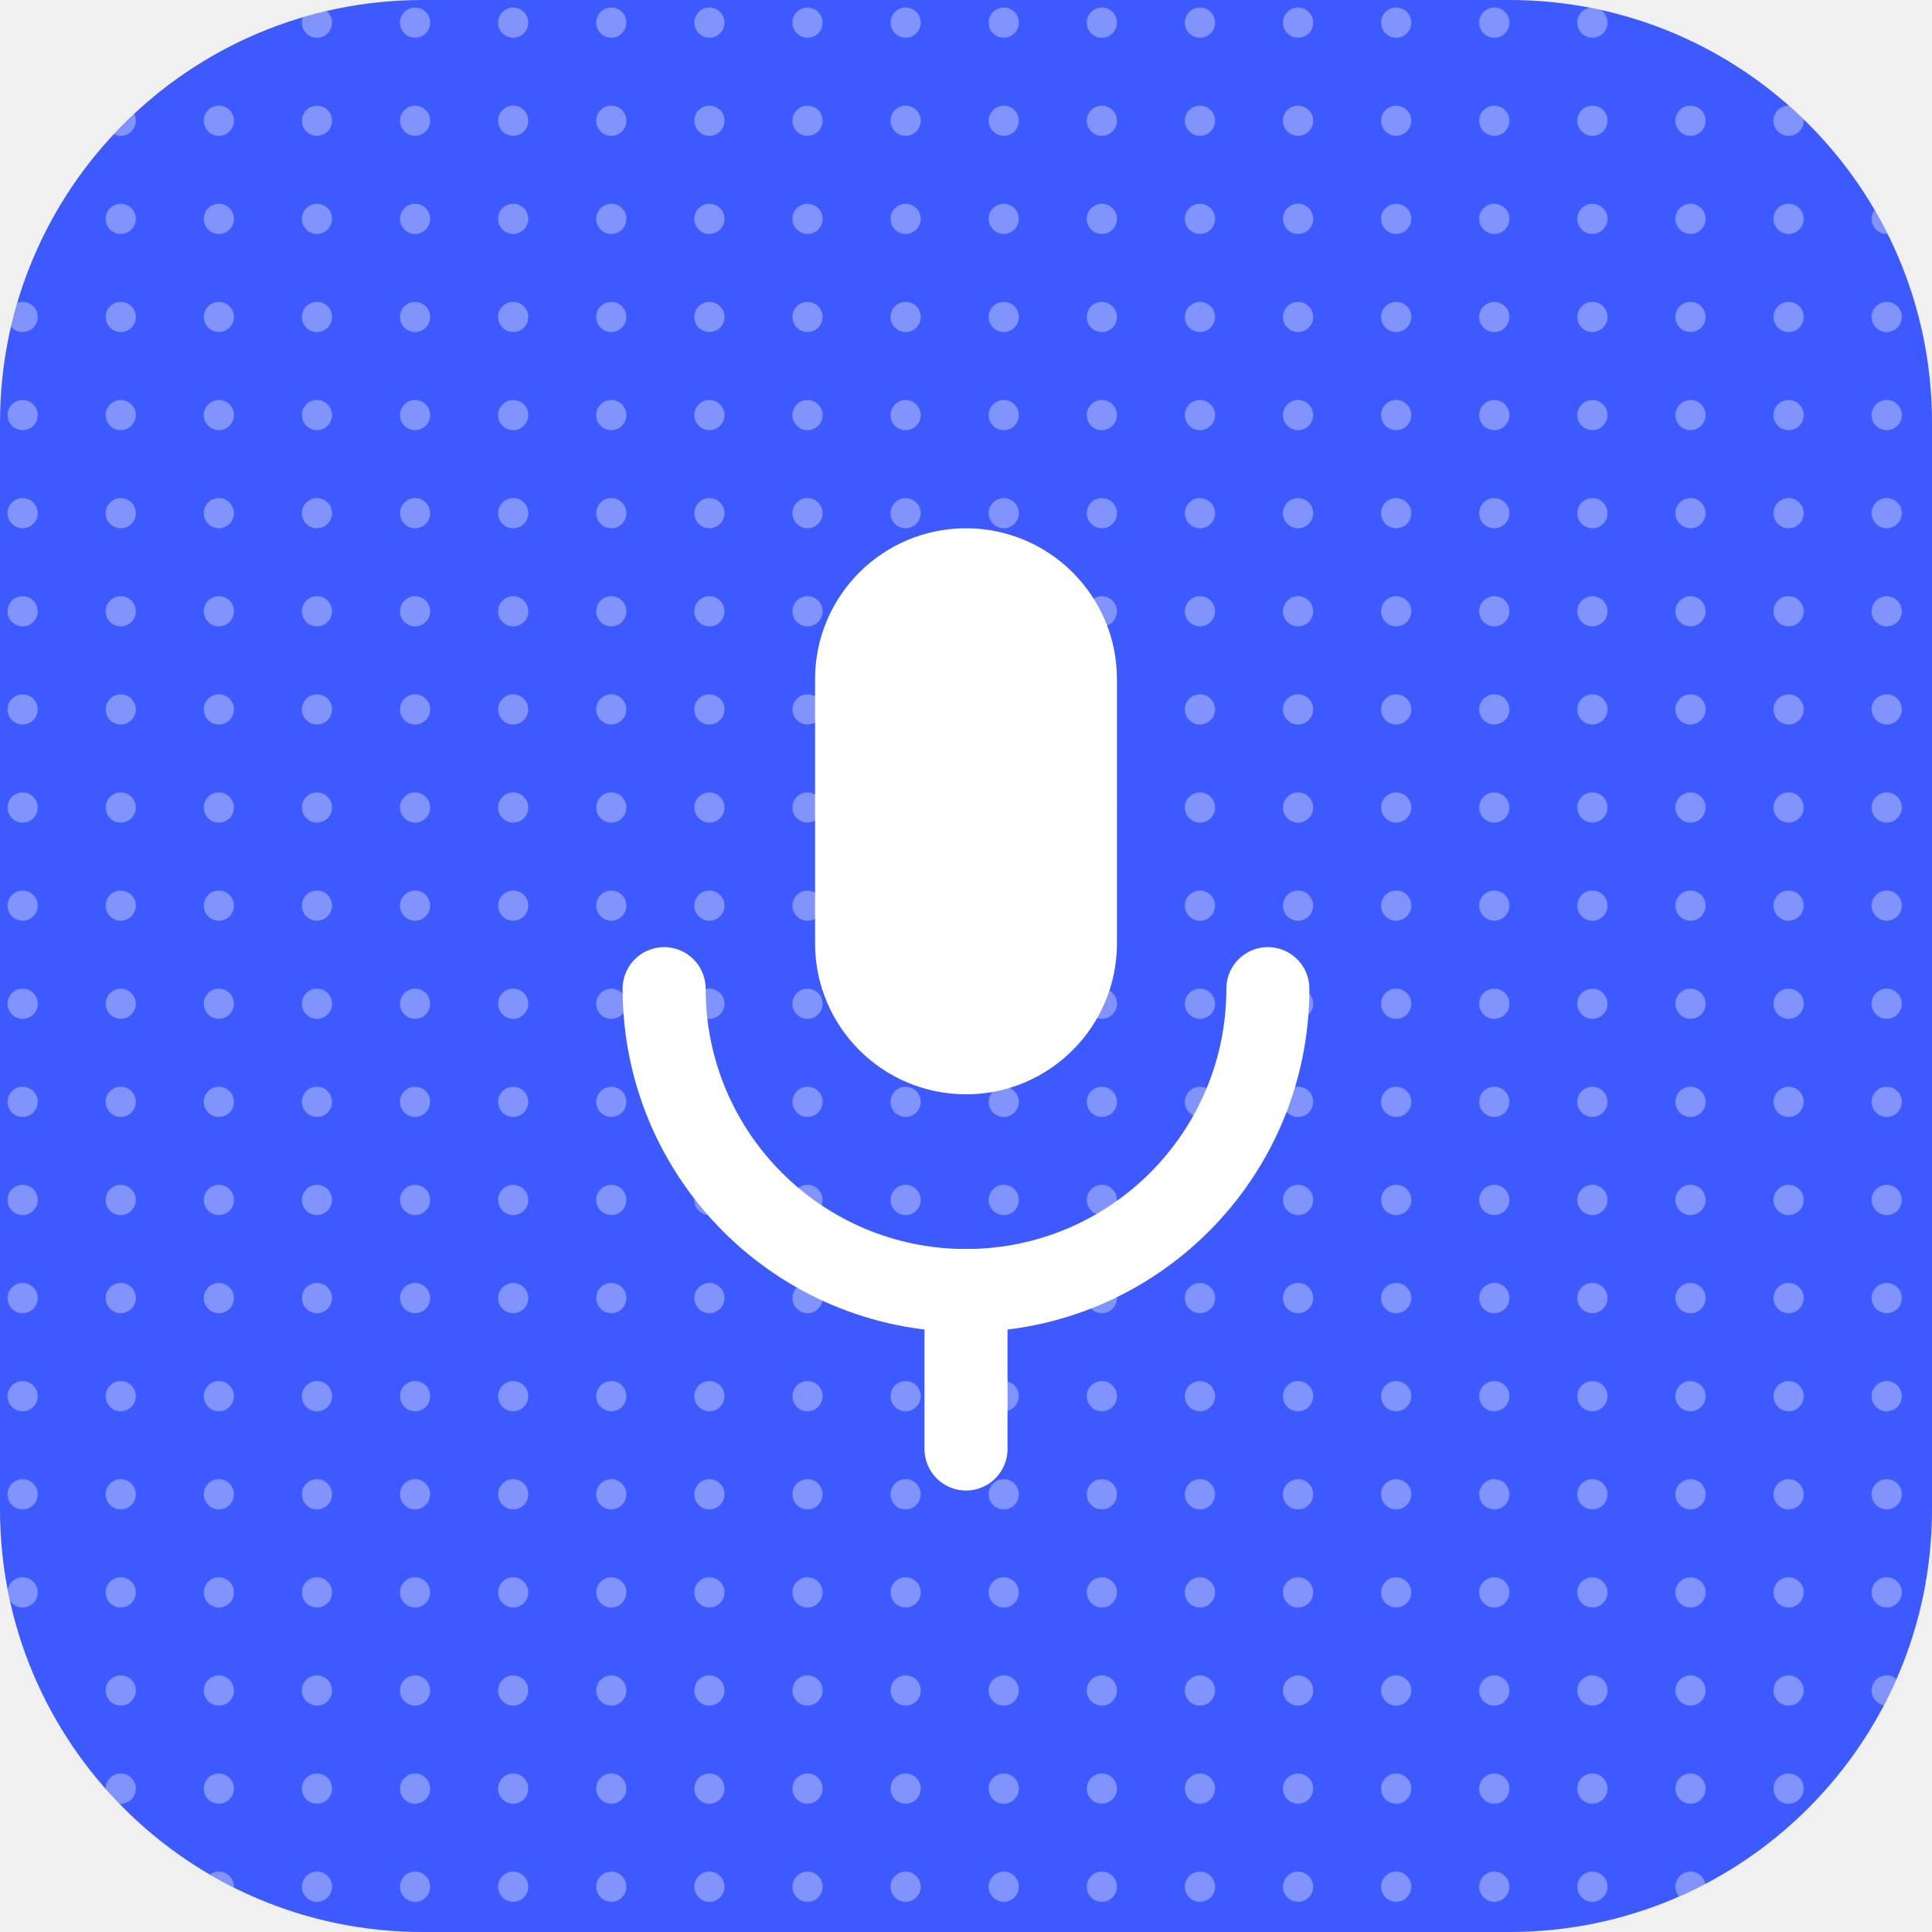
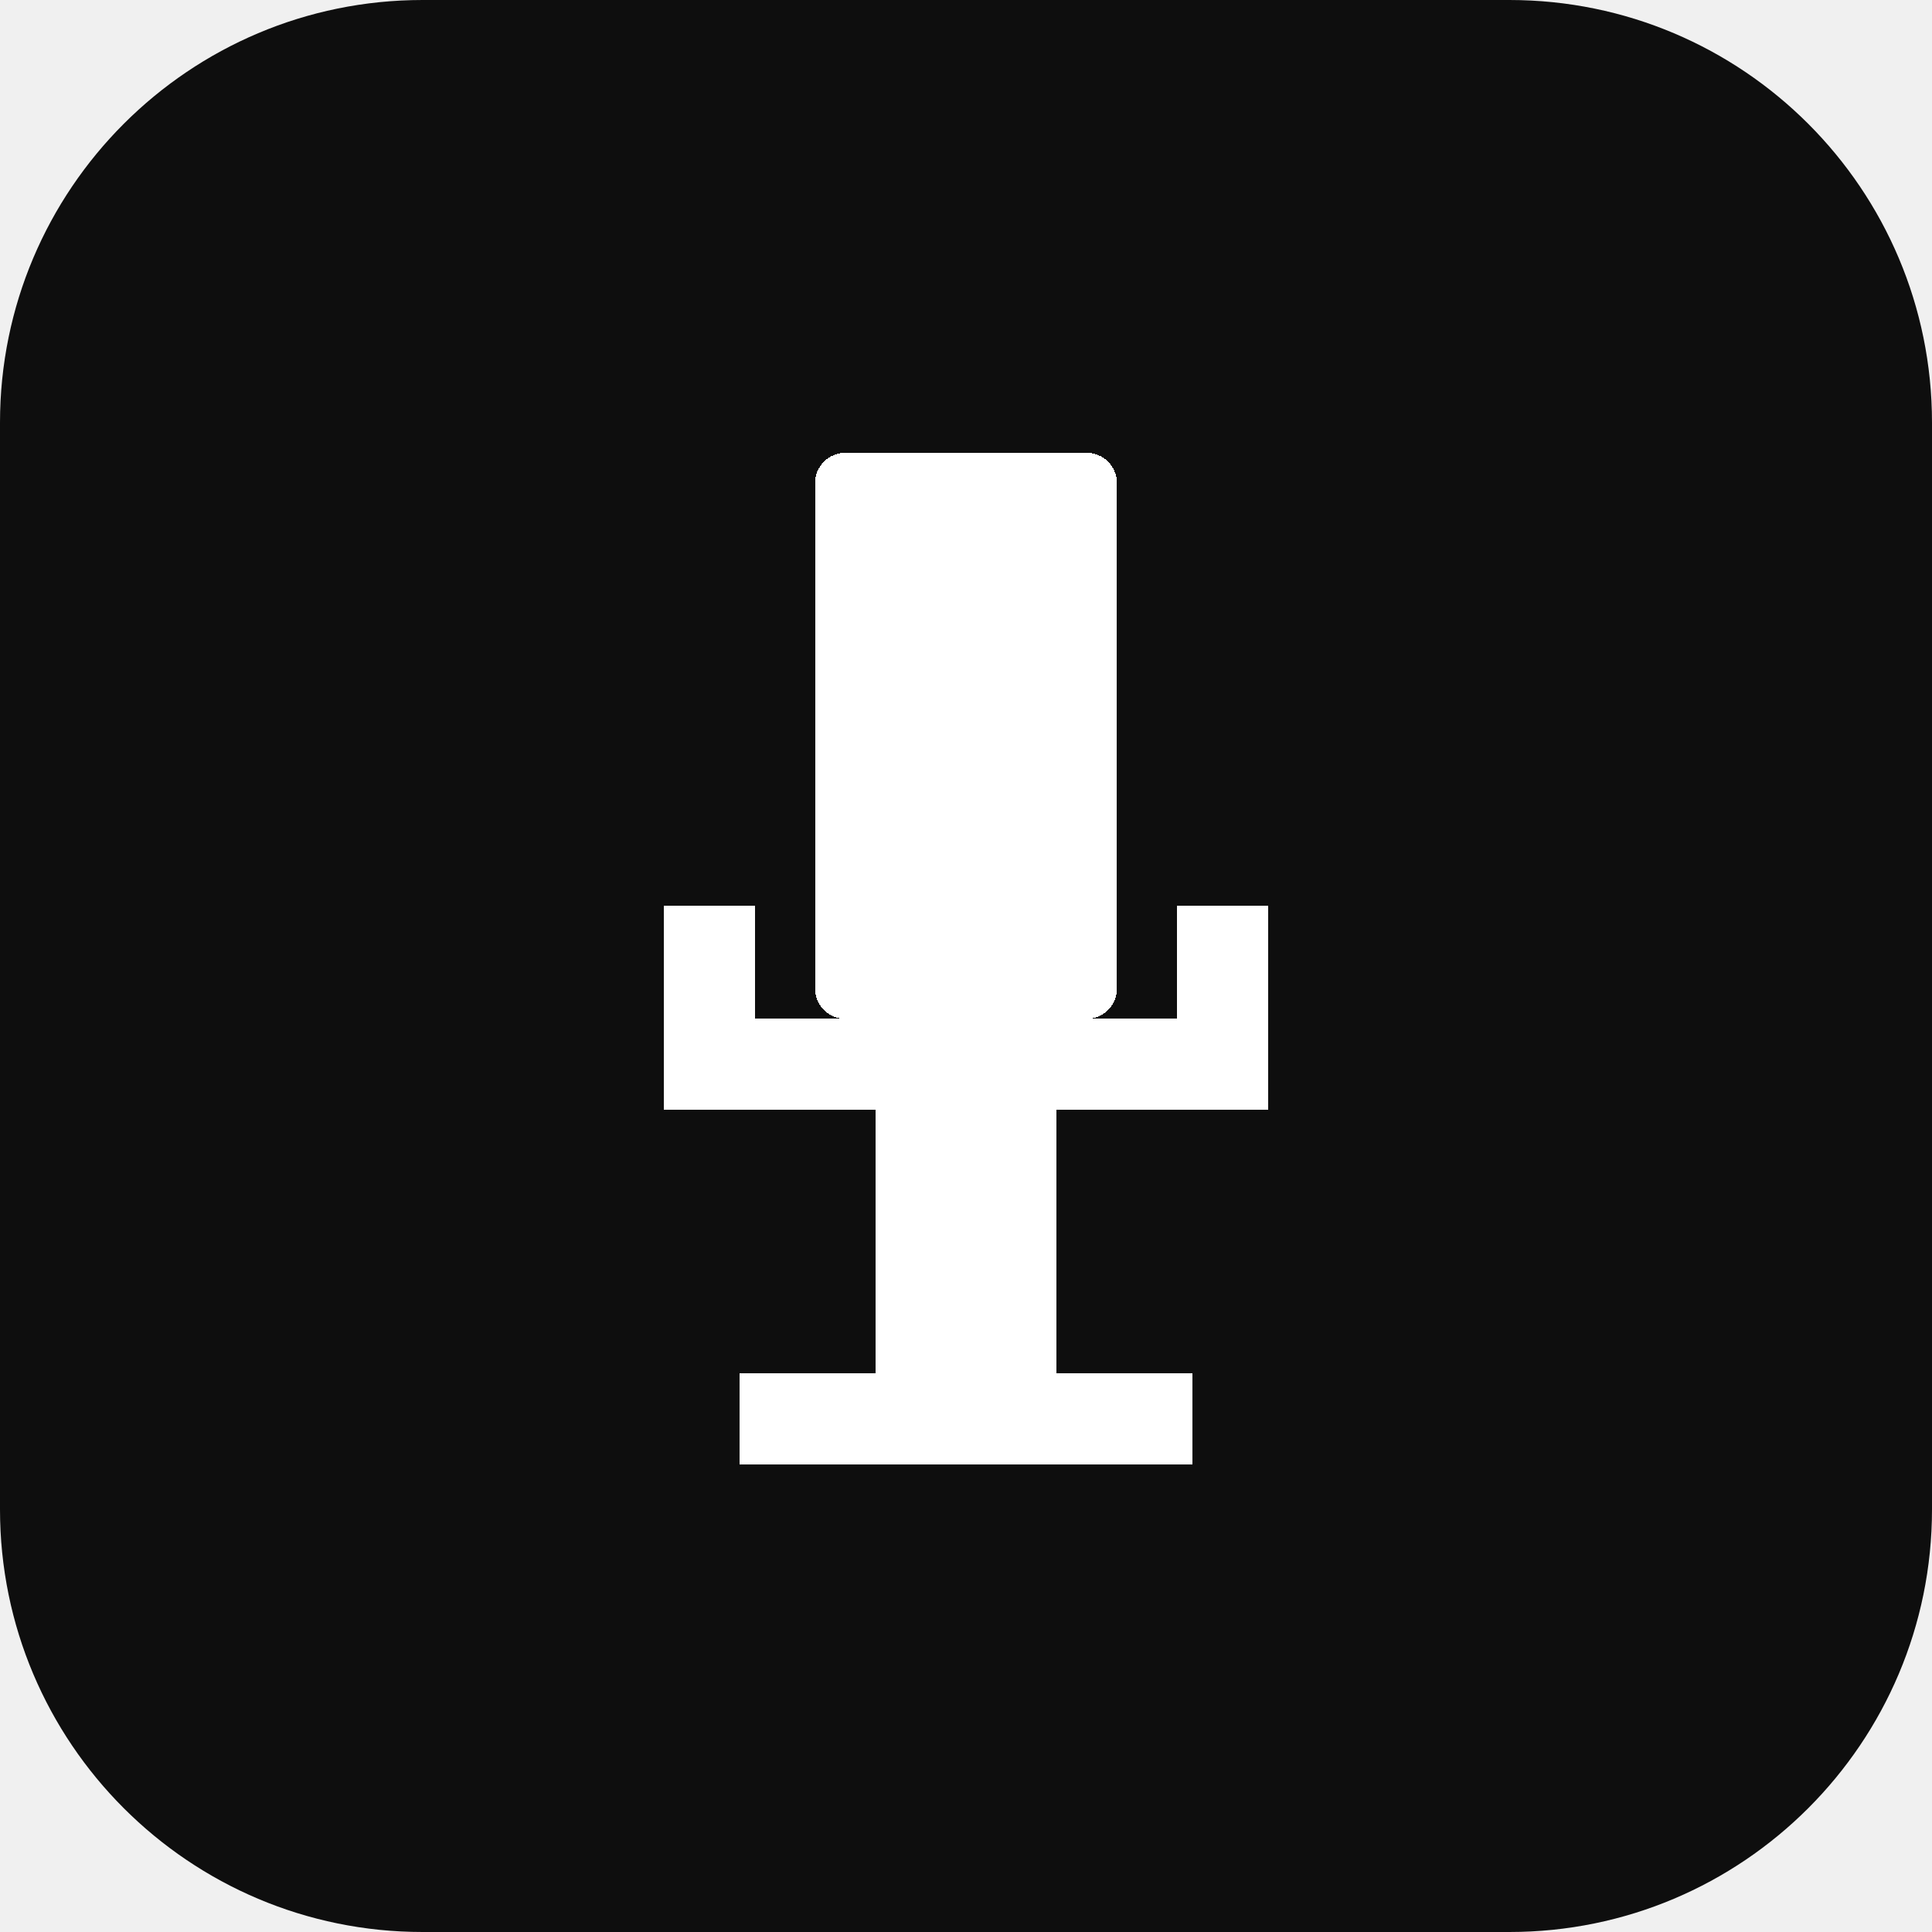
<svg xmlns="http://www.w3.org/2000/svg" viewBox="0 0 512 512" width="512" height="512">
-   <defs>
-     <pattern id="dots" width="26" height="26" patternUnits="userSpaceOnUse">
-       <circle cx="6" cy="6" r="4" fill="#ffffff" opacity="0.35" />
-     </pattern>
-   </defs>
-   <rect width="512" height="512" rx="112" fill="#3D5AFE" />
-   <rect width="512" height="512" rx="112" fill="url(#dots)" />
-   <rect x="216" y="140" width="80" height="150" rx="40" fill="#ffffff" />
-   <path d="M176 262 a80 80 0 0 0 160 0" fill="none" stroke="#ffffff" stroke-width="22" stroke-linecap="round" />
-   <line x1="256" y1="342" x2="256" y2="384" stroke="#ffffff" stroke-width="22" stroke-linecap="round" />
+   <rect width="512" height="512" rx="112" fill="#0E0E0E" />
+   <g fill="#FFFFFF" shape-rendering="crispEdges">
+     <rect x="216" y="120" width="80" height="150" rx="8" />
+     <rect x="176" y="240" width="24" height="40" />
+     <rect x="312" y="240" width="24" height="40" />
+     <rect x="176" y="270" width="160" height="24" />
+     <rect x="232" y="294" width="48" height="70" />
+     <rect x="196" y="364" width="120" height="24" />
+   </g>
</svg>
